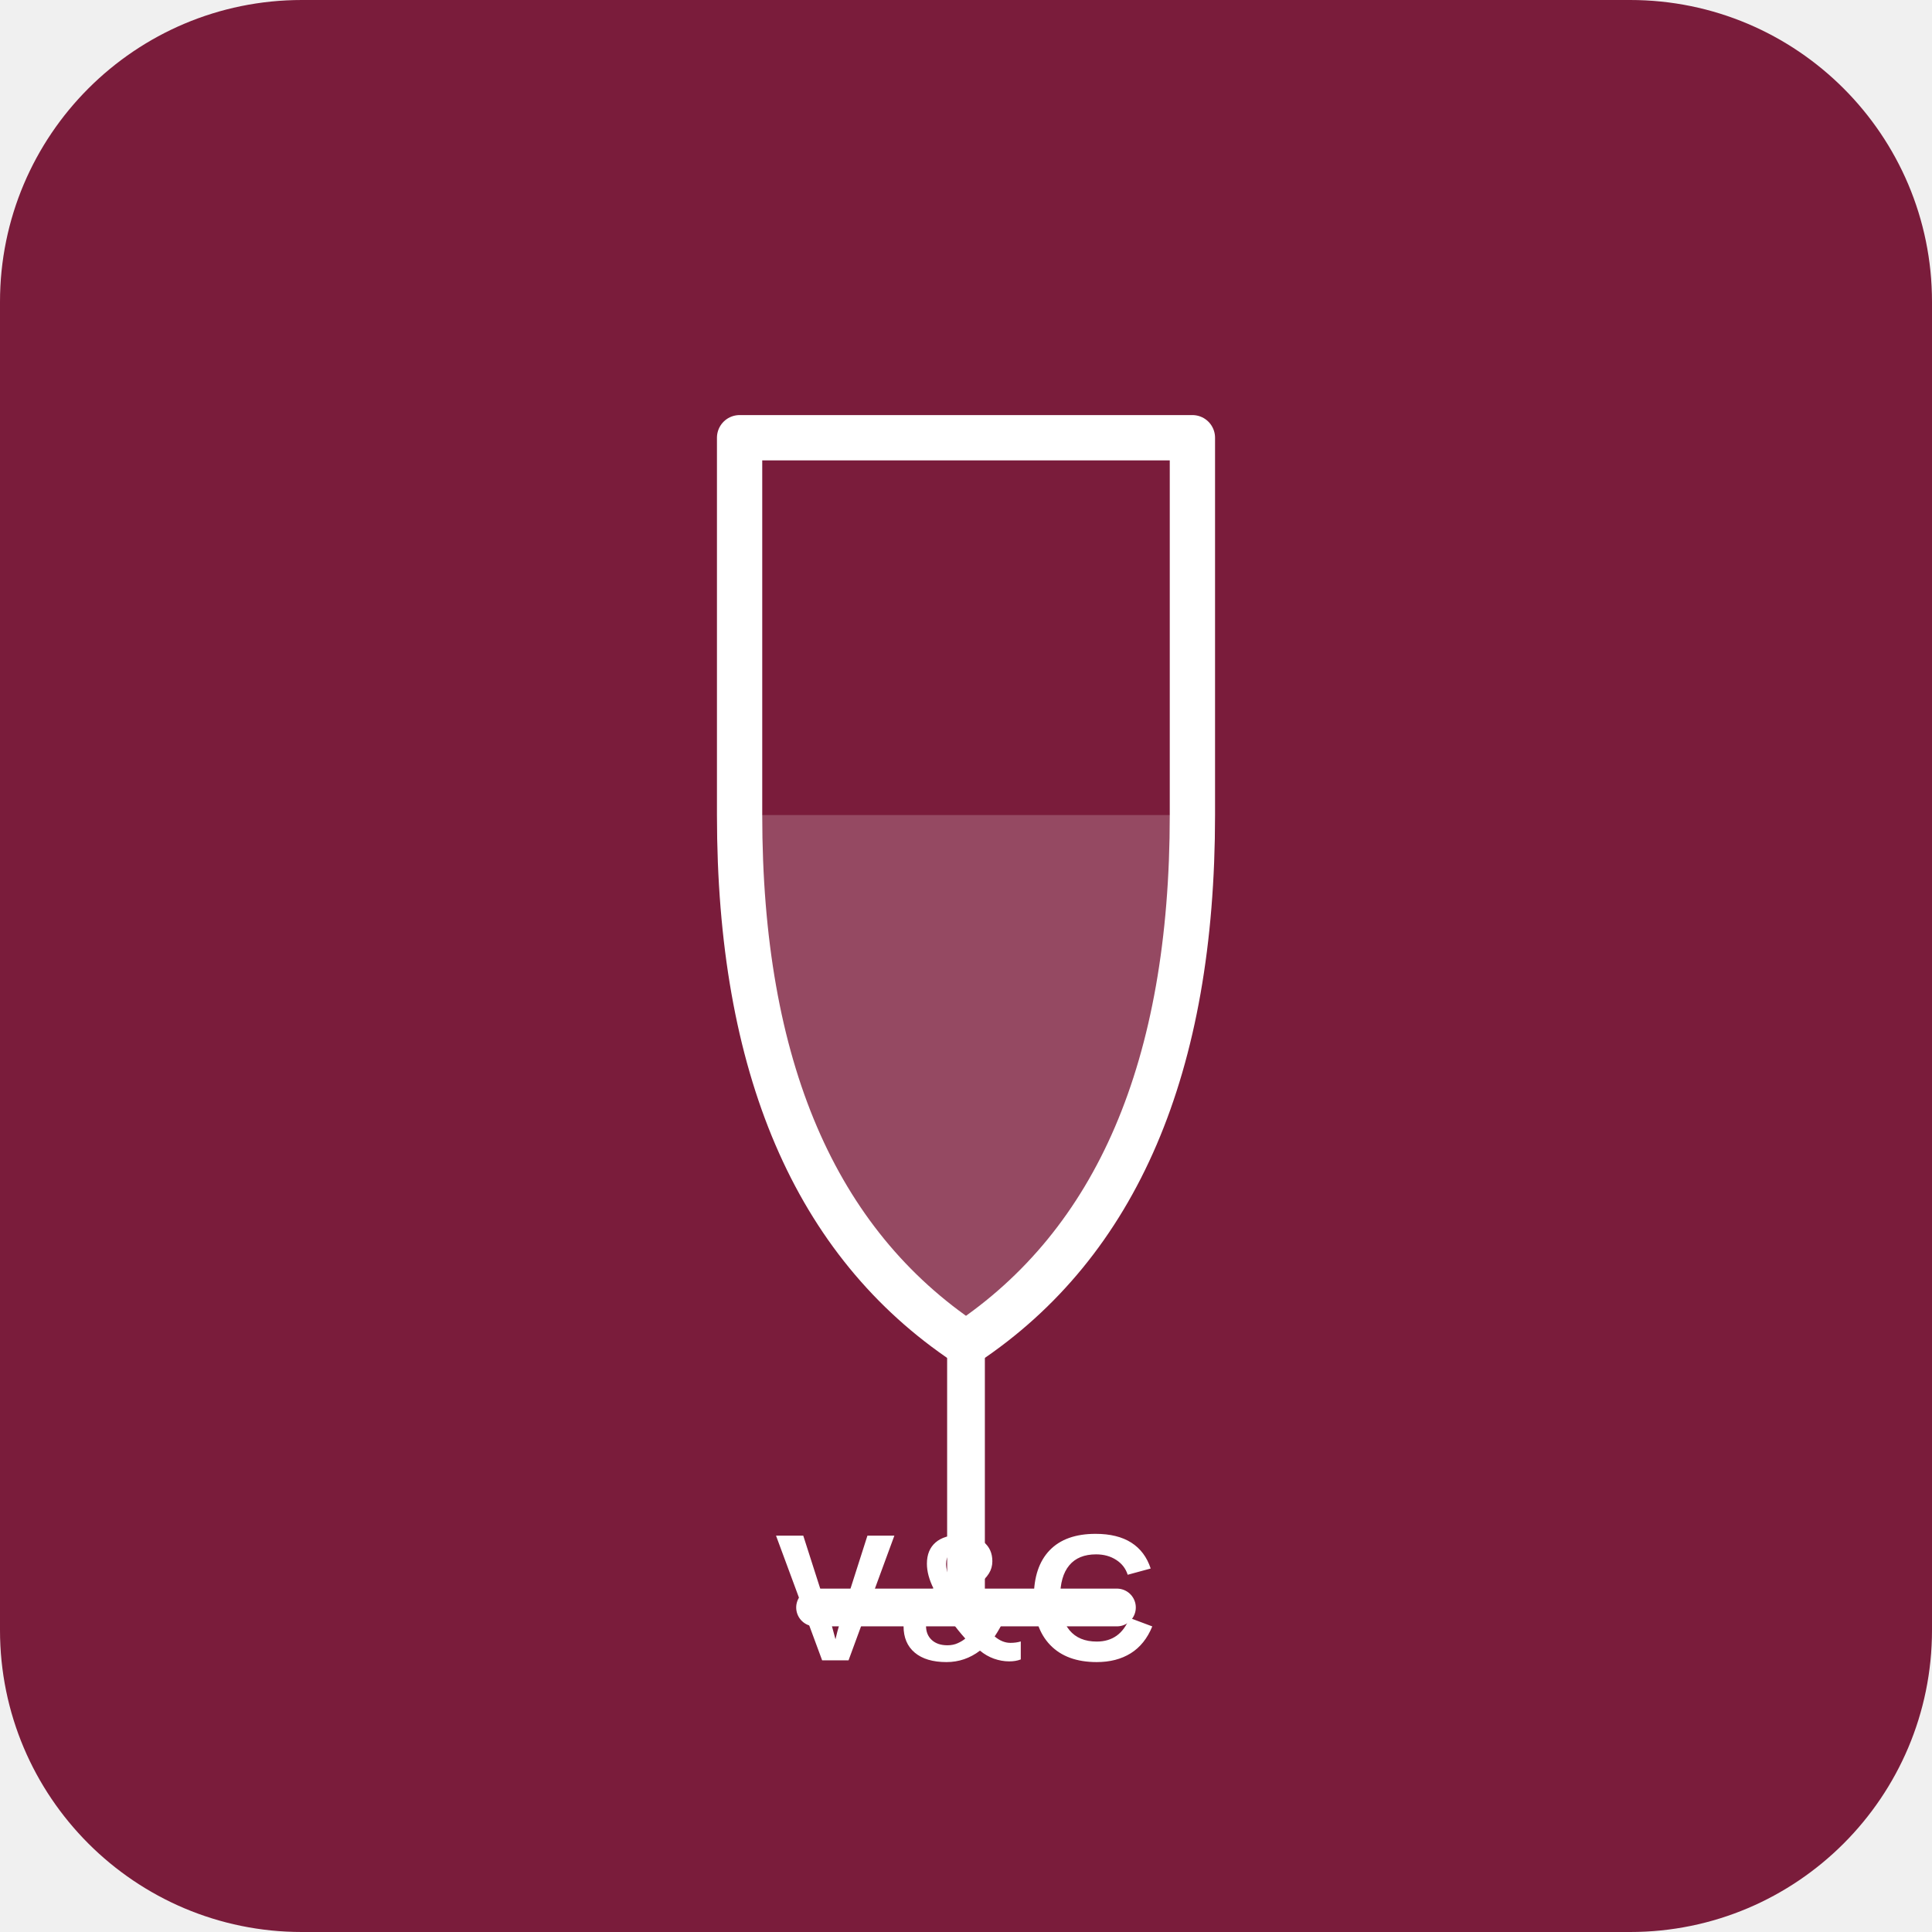
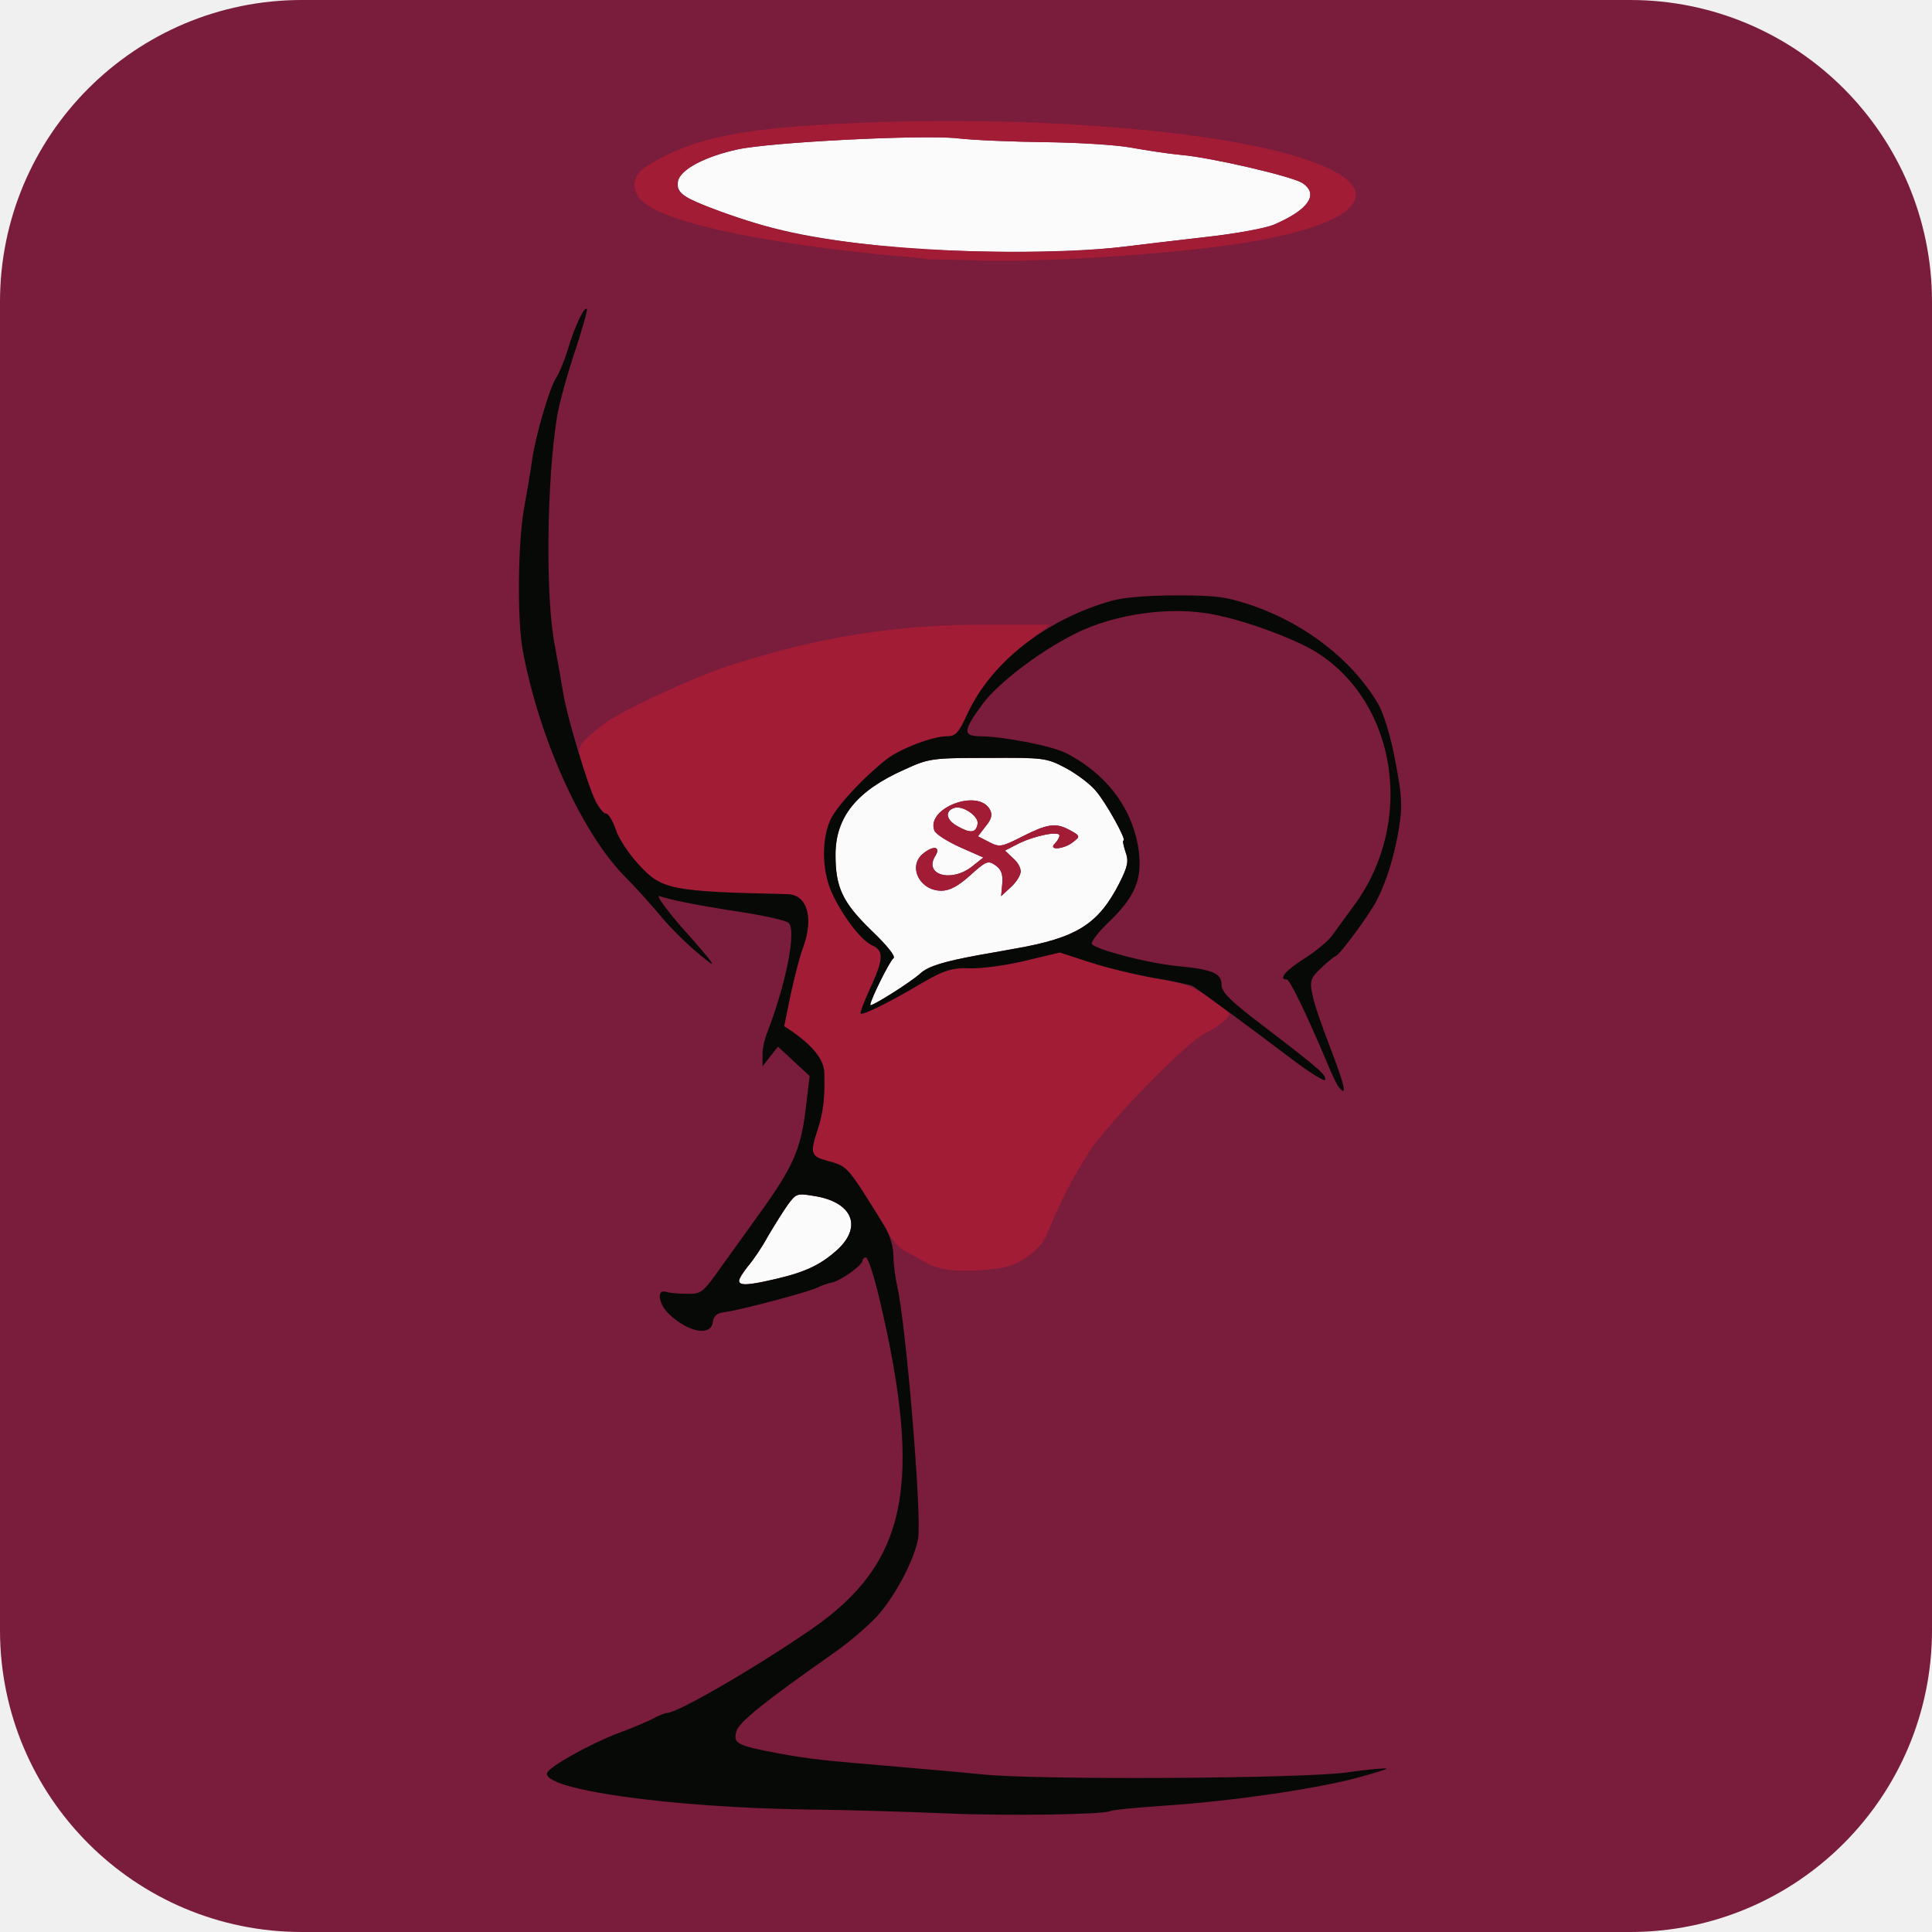
<svg xmlns="http://www.w3.org/2000/svg" viewBox="0 0 512 512">
-   <rect width="512" height="512" rx="80" fill="#7a1c3b" />
-   <g transform="translate(256,256)">
-     <path d="M-60,-140 L-60,-40 Q-60,60 0,100 Q60,60 60,-40 L60,-140 Z" fill="none" stroke="#fff" stroke-width="12" stroke-linejoin="round" />
-     <path d="M-60,-40 Q-60,60 0,100 Q60,60 60,-40 Z" fill="rgba(255,255,255,0.2)" />
-     <line x1="0" y1="100" x2="0" y2="170" stroke="#fff" stroke-width="10" stroke-linecap="round" />
-     <line x1="-40" y1="170" x2="40" y2="170" stroke="#fff" stroke-width="10" stroke-linecap="round" />
+   <rect width="512" height="512" rx="80" ry="80" fill="#7a1c3b" />
+   <g transform="translate(137.017,30.720) scale(1.02307) translate(-222.5,-357.3)">
+     <g fill="#fbfbfb">
+       <path d="M280 659.1 c0 -0.5 1.1 -2.2 2.3 -3.8 1.3 -1.5 3.7 -5 5.2 -7.8 1.6 -2.7 3.9 -6.4 5.1 -8.1 2.3 -3.1 2.4 -3.1 7.6 -2.2 9.1 1.7 11.6 7.7 5.6 13.5 -4.3 4 -8.3 6 -16 7.8 -7.3 1.7 -9.8 1.9 -9.8 0.6z" />
+       <path d="M314 587.6 c0 -1.3 5.1 -11.5 6 -12.1 0.7 -0.4 -1.6 -3.3 -5.8 -7.3 -7.4 -7.2 -9.2 -11.1 -9.2 -19.5 0 -9.8 5.5 -16.6 17.9 -22.1 6.3 -2.9 7.2 -3 21.6 -3 14.4 -0.1 15.2 0 20.1 2.6 2.8 1.5 6.3 4.1 7.8 5.9 2.7 3.1 8.1 12.9 7.2 12.9 -0.3 0 0 1.3 0.5 2.9 0.9 2.4 0.6 3.8 -1.5 8 -5.5 10.8 -11.1 14.3 -27.1 17.1 -3.8 0.7 -7.9 1.4 -9 1.6 -9.3 1.7 -13.4 2.9 -15.5 4.8 -2.5 2.3 -13 8.9 -13 8.2z m39 -34.6 c0 -0.9 -0.9 -2.5 -2.1 -3.5 l-2 -1.9 3.3 -1.7 c4.1 -2.1 10.8 -3.5 10.8 -2.2 0 0.5 -0.5 1.4 -1.2 2.1 -1.8 1.8 2.2 1.5 4.6 -0.3 2.1 -1.6 2.1 -1.7 -1.1 -3.4 -3.3 -1.7 -5.5 -1.4 -11.8 1.8 -5.5 2.8 -6 2.9 -8.7 1.5 l-2.9 -1.5 2 -2.6 c1.5 -1.8 1.8 -3 1.1 -4.3 -3 -5.6 -16.6 -0.4 -14.4 5.4 0.3 0.9 3.3 2.8 6.6 4.3 l6.1 2.7 -2.9 2.3 c-5.4 4.3 -12.7 2.2 -9.5 -2.8 1.4 -2.3 -0.5 -2.7 -3.1 -0.6 -4.2 3.2 -1.1 9.7 4.6 9.7 2.2 0 4.4 -1.2 7.5 -4 4.1 -3.7 4.6 -3.9 6.5 -2.6 1.5 1 2 2.3 1.8 4.7 l-0.3 3.3 2.6 -2.4 c1.4 -1.3 2.5 -3.1 2.5 -4z" />
+       <path d="M336.8 541.4 c-3.1 -1.6 -3.6 -3.9 -1.2 -4.8 2.2 -0.9 6.6 2.1 6.2 4.1 -0.4 2.3 -1.8 2.5 -5 0.7z" />
+       <path d="M317 391 c-18.4 -2 -29.3 -4.3 -42 -9 -9.8 -3.6 -11.5 -4.9 -10.7 -8.2 0.7 -2.7 7.1 -6 15.2 -7.8 8.4 -1.9 48.2 -3.9 57.1 -2.9 4.3 0.5 14.7 0.9 22.9 1 8.3 0.1 18.2 0.7 22 1.4 3.9 0.7 9.7 1.6 13 1.9 8 0.7 28.4 5.5 31.3 7.2 4.6 2.9 1.8 7 -7.3 10.9 -2.2 0.9 -9.8 2.3 -17 3.1 -7.1 0.8 -17 2 -22 2.6 -15.2 1.8 -44.2 1.7 -62.5 -0.2z" />
+     </g>
+     <g fill="#a21c36">
+       <path d="M328.5 654.4 c-2.2 -1.3 -4.9 -2.8 -6.1 -3.4 -1.1 -0.7 -3.1 -3.1 -4.3 -5.3 -2.1 -4.1 -8 -13 -10.1 -15.4 -0.5 -0.7 -2.8 -1.7 -5 -2.3 -4.4 -1.2 -4.7 -1.9 -2.6 -8.2 1.4 -4.3 1.9 -8.2 1.7 -14.6 -0.1 -3.4 -2.8 -6.8 -8 -10.5 l-2.4 -1.6 1.7 -8.3 c1 -4.6 2.4 -10 3.2 -12.1 2.8 -7.6 1.1 -13.6 -3.9 -13.8 -30.3 -0.7 -32.7 -1.1 -38.7 -7.7 -2.5 -2.7 -5.2 -6.7 -5.9 -9 -0.8 -2.3 -2 -4.2 -2.6 -4.2 -1.3 0 -4.6 -6.9 -6.3 -13.3 -1.2 -4.1 -1 -4.4 5.4 -9.6 4 -3.3 23.3 -12.3 32.9 -15.4 22.9 -7.4 43.2 -10.7 66.5 -10.6 l16.5 0 -3.5 2.7 c-8.8 6.8 -14 12.6 -17.2 19.2 -2.9 6.1 -3.6 7 -6 7 -3.7 0 -12 3.2 -15.5 5.9 -5.9 4.6 -12.5 11.7 -14.4 15.3 -2.5 4.9 -2.5 13.2 0 19 2.8 6.2 7.7 12.7 10.7 14 3 1.4 2.9 3.6 -1 11.9 -1.3 3 -2.3 5.5 -2.1 5.7 0.5 0.5 6.4 -2.4 13 -6.2 8.7 -5.2 10.3 -5.7 15.9 -5.5 2.8 0 9.1 -0.8 13.9 -2 l8.8 -2.1 7.7 2.5 c4.2 1.4 11.8 3.2 16.7 4.1 7.2 1.2 10.1 2.2 14.3 5.1 2.8 1.9 5.2 3.9 5.2 4.3 0 1 -3 3.3 -6.4 5 -4.8 2.4 -24.8 22.9 -29.8 30.5 -4.2 6.5 -7.4 12.6 -11.1 21.6 -1.6 3.9 -7.1 7.9 -11.6 8.6 -9.6 1.3 -15.7 0.9 -19.6 -1.3z" />
+       <path d="M348.2 556.1 c0.2 -2.4 -0.3 -3.7 -1.8 -4.7 -1.9 -1.3 -2.4 -1.1 -6.5 2.6 -3.1 2.8 -5.3 4 -7.5 4 -5.7 0 -8.8 -6.5 -4.6 -9.7 2.6 -2.1 4.5 -1.7 3.1 0.6 -3.2 5 4.1 7.1 9.5 2.8 l2.9 -2.3 -6.1 -2.7 c-3.3 -1.5 -6.3 -3.4 -6.6 -4.3 -2.2 -5.8 11.4 -11 14.4 -5.4 0.7 1.3 0.4 2.5 -1.1 4.3 l-2 2.6 2.9 1.5 c2.7 1.4 3.2 1.3 8.7 -1.5 6.3 -3.2 8.5 -3.5 11.8 -1.8 3.2 1.7 3.2 1.8 1.1 3.4 -2.4 1.8 -6.4 2.1 -4.6 0.3 0.7 -0.7 1.2 -1.6 1.2 -2.1 0 -1.3 -6.7 0.1 -10.8 2.2 l-3.3 1.7 2 1.9 c2.8 2.4 2.6 4.6 -0.4 7.5 l-2.6 2.4 0.3 -3.3z m-6.4 -15.4 c0.4 -2 -4 -5 -6.2 -4.1 -2.4 0.9 -1.9 3.2 1.2 4.8 3.2 1.8 4.6 1.6 5 -0.7z" />
+       <path d="M328.7 394.4 c-0.1 -0.1 -3.6 -0.5 -7.7 -0.8 -33.5 -3.1 -58.6 -8.3 -65.4 -13.7 -3.8 -3 -3.5 -7.2 0.7 -9.7 11.9 -7.3 24.1 -9.8 54.4 -11.1 42.3 -1.8 87.2 1.4 111.3 8 27.9 7.7 22.4 17.9 -12.5 23.3 -16.9 2.6 -48.2 4.7 -64.8 4.4 -8.7 -0.2 -15.9 -0.4 -16 -0.4z m50.8 -3.2 c5 -0.6 14.9 -1.8 22 -2.6 7.2 -0.8 14.8 -2.2 17 -3.1 9.1 -3.9 11.9 -8 7.3 -10.9 -2.9 -1.7 -23.3 -6.5 -31.3 -7.2 -3.3 -0.3 -9.1 -1.2 -13 -1.9 -3.8 -0.7 -13.7 -1.3 -22 -1.4 -8.2 -0.1 -18.6 -0.5 -22.9 -1 -8.9 -1 -48.7 1 -57.1 2.9 -11.9 2.6 -18.2 7.7 -14.4 11.5 2 1.9 16.8 7.3 26.9 9.7 20.6 4.9 63.6 6.9 87.5 4z" />
+     </g>
+     <g fill="#070907">
+       <path d="M333.5 797 c-9.3 -0.4 -25.3 -0.9 -35.5 -1 -35.9 -0.5 -69.1 -5.2 -67.7 -9.5 0.6 -1.6 10.7 -7.3 18.2 -10.2 3.8 -1.4 8.1 -3.2 9.5 -4 1.4 -0.7 2.8 -1.3 3.3 -1.3 2.8 0 23.1 -11.8 37.6 -21.8 24.7 -17.1 28.8 -37.4 17.5 -85.4 -1.4 -6 -3 -10.8 -3.5 -10.8 -0.5 0 -0.9 0.4 -0.9 0.8 0 1.2 -5.7 5.3 -8 5.7 -1 0.2 -2.7 0.8 -3.7 1.3 -2.1 1.1 -20.5 6 -24.3 6.4 -1.7 0.2 -2.6 1 -2.8 2.6 -0.5 3.7 -6.4 2.6 -11.4 -2.2 -2.7 -2.6 -3.2 -6.5 -0.7 -5.7 0.8 0.3 3.2 0.5 5.4 0.5 3.8 0.1 4.1 -0.2 9.2 -7.4 3 -4.1 7.3 -10.2 9.7 -13.5 8.4 -11.6 10.6 -16.5 11.8 -26.4 l1.1 -9.1 -4.1 -3.8 -4.1 -3.8 -2 2.5 -2 2.6 0 -2.7 c-0.1 -1.5 0.4 -3.9 1 -5.5 5.1 -13.1 7.9 -27.2 5.7 -29 -0.7 -0.6 -6 -1.8 -11.8 -2.7 -12.3 -1.9 -18.7 -3.2 -21.5 -4.2 -1.1 -0.4 1 2.6 4.9 7.2 10.2 11.5 10.6 12.3 5 7.6 -2.8 -2.3 -7.3 -6.7 -9.9 -9.9 -2.7 -3.2 -6.6 -7.5 -8.7 -9.6 -11.3 -11.2 -22.4 -35.6 -26.8 -58.8 -1.5 -8 -1.3 -28.4 0.4 -37.4 0.8 -4.4 1.7 -9.8 2 -12 0.8 -6 4.5 -18.7 6.2 -21.3 0.9 -1.3 2.2 -4.7 3.1 -7.5 1.7 -5.8 4.2 -11.1 4.9 -10.4 0.2 0.2 -1.2 5.3 -3.2 11.3 -2 6 -4 13.4 -4.5 16.4 -2.7 16.4 -3.1 47.1 -0.6 59.5 0.8 4.4 1.8 10 2.2 12.5 0.8 5.3 6.1 23.1 8.3 27.8 0.9 1.7 2.1 3.2 2.7 3.2 0.7 0 1.8 1.9 2.6 4.2 0.7 2.3 3.4 6.3 5.9 9 6 6.6 8.4 7 38.7 7.7 5 0.2 6.7 6.2 3.9 13.8 -0.8 2.1 -2.2 7.5 -3.2 12.1 l-1.7 8.3 2.4 1.6 c5.2 3.7 7.9 7.1 8 10.5 0.2 6.4 -0.3 10.3 -1.7 14.6 -2.1 6.3 -1.8 7 2.6 8.2 5.2 1.4 5 1.2 14.7 16.9 1.3 2.1 2.3 5.3 2.3 7.6 0 2.2 0.5 5.8 1 8 2.3 10.3 6.4 59.5 5.4 65.3 -1 5.6 -6 15 -10.6 20.1 -2.3 2.5 -7.4 6.9 -11.3 9.6 -17.7 12.4 -24.6 17.9 -25.2 20.3 -0.8 3.1 0.1 3.6 10.6 5.6 8.9 1.6 10.8 1.8 32.1 3.6 6.9 0.6 16.3 1.4 21 1.9 14.1 1.5 83 1.1 94.4 -0.5 5.5 -0.8 10.1 -1.2 10.3 -1 0.2 0.2 -3.6 1.3 -8.4 2.6 -11.4 2.9 -32.3 5.9 -49.1 7 -7.3 0.5 -13.6 1.1 -14 1.4 -1.5 0.9 -26.6 1.3 -42.7 0.6z m-43.7 -138.5 c7.7 -1.8 11.7 -3.8 16 -7.8 6 -5.8 3.5 -11.8 -5.6 -13.5 -5.2 -0.9 -5.3 -0.9 -7.6 2.2 -1.2 1.7 -3.5 5.4 -5.1 8.1 -1.5 2.8 -3.9 6.3 -5.2 7.8 -4.2 5.1 -3 5.7 7.5 3.2z" />
+       <path d="M435.3 608.8 c-0.5 -0.7 -2 -3.8 -3.2 -6.8 -5 -11.8 -9.4 -21 -10.2 -21 -2.3 0 -0.4 -2.3 4.5 -5.4 3 -1.9 6.1 -4.5 7.1 -5.8 0.9 -1.3 3.6 -4.9 5.9 -8.1 15.7 -21.4 11.1 -52.2 -9.7 -65.4 -5.4 -3.4 -17.9 -8.1 -26.5 -9.8 -11.1 -2.3 -25.8 -0.3 -36.3 5 -9.3 4.7 -19.6 12.6 -23.7 18 -5.3 7.2 -5.3 8.5 -0.4 8.5 5.9 0.1 18.4 2.5 22 4.4 10.7 5.5 17.5 14.8 18.8 25.7 0.8 7.1 -1.1 11.6 -7.9 18.1 -2.7 2.6 -4.6 5.1 -4.3 5.6 0.9 1.4 14.5 5 22.1 5.7 9.3 0.9 11.5 1.9 11.5 4.9 0 1.9 2.3 4.2 11.3 11 14.5 11.1 15.9 12.4 15.5 13.6 -0.1 0.5 -4 -1.9 -8.5 -5.3 -9.3 -7.1 -24.3 -18.1 -25.8 -19 -0.6 -0.3 -5.1 -1.3 -10 -2.1 -5 -0.9 -12.5 -2.7 -16.7 -4.1 l-7.7 -2.5 -8.8 2.1 c-4.8 1.2 -11.1 2 -13.9 2 -5.6 -0.2 -7.2 0.3 -15.9 5.5 -6.6 3.8 -12.5 6.7 -13 6.2 -0.2 -0.2 0.8 -2.7 2.1 -5.7 3.9 -8.3 4 -10.5 1 -11.9 -3 -1.3 -7.9 -7.8 -10.7 -14 -2.5 -5.8 -2.5 -14.1 0 -19 1.9 -3.6 8.5 -10.7 14.4 -15.3 3.5 -2.7 11.9 -5.9 15.5 -5.9 2.3 0 3.1 -0.8 5.5 -6.1 6.2 -13.2 20.3 -24.2 37.2 -29 3.1 -0.9 9.7 -1.4 17 -1.4 10.6 0 12.9 0.4 20 2.8 13.7 4.9 25.4 14.1 32 25.2 1.5 2.6 3.3 8.4 4.5 14.9 1.7 8.8 1.9 11.6 1 17.1 -1.1 7.1 -3.3 14.2 -5.8 19 -1.9 3.7 -9.4 13.9 -10.6 14.4 -0.5 0.2 -2.2 1.6 -3.9 3.2 -2.6 2.5 -2.9 3.3 -2.2 6.6 0.3 2.1 2.5 8.4 4.7 14.1 3.7 9.6 4.5 13 2.1 10z m-108.3 -29.4 c2.1 -1.9 6.2 -3.1 15.5 -4.8 1.1 -0.2 5.2 -0.9 9 -1.6 16 -2.8 21.6 -6.3 27.1 -17.1 2.1 -4.2 2.4 -5.6 1.5 -8 -0.5 -1.6 -0.8 -2.9 -0.5 -2.9 0.9 0 -4.5 -9.8 -7.2 -12.9 -1.5 -1.8 -5 -4.4 -7.8 -5.9 -4.9 -2.6 -5.7 -2.7 -20.1 -2.6 -14.4 0 -15.3 0.1 -21.6 3 -12.4 5.5 -17.9 12.3 -17.9 22.1 0 8.4 1.8 12.3 9.2 19.5 4.2 4 6.5 6.9 5.8 7.3 -0.9 0.6 -6 10.8 -6 12.1 0 0.7 10.5 -5.9 13 -8.2z" />
+     </g>
  </g>
-   <text x="256" y="440" text-anchor="middle" fill="#fff" font-family="Arial,sans-serif" font-size="48" font-weight="bold">V&amp;C</text>
</svg>
